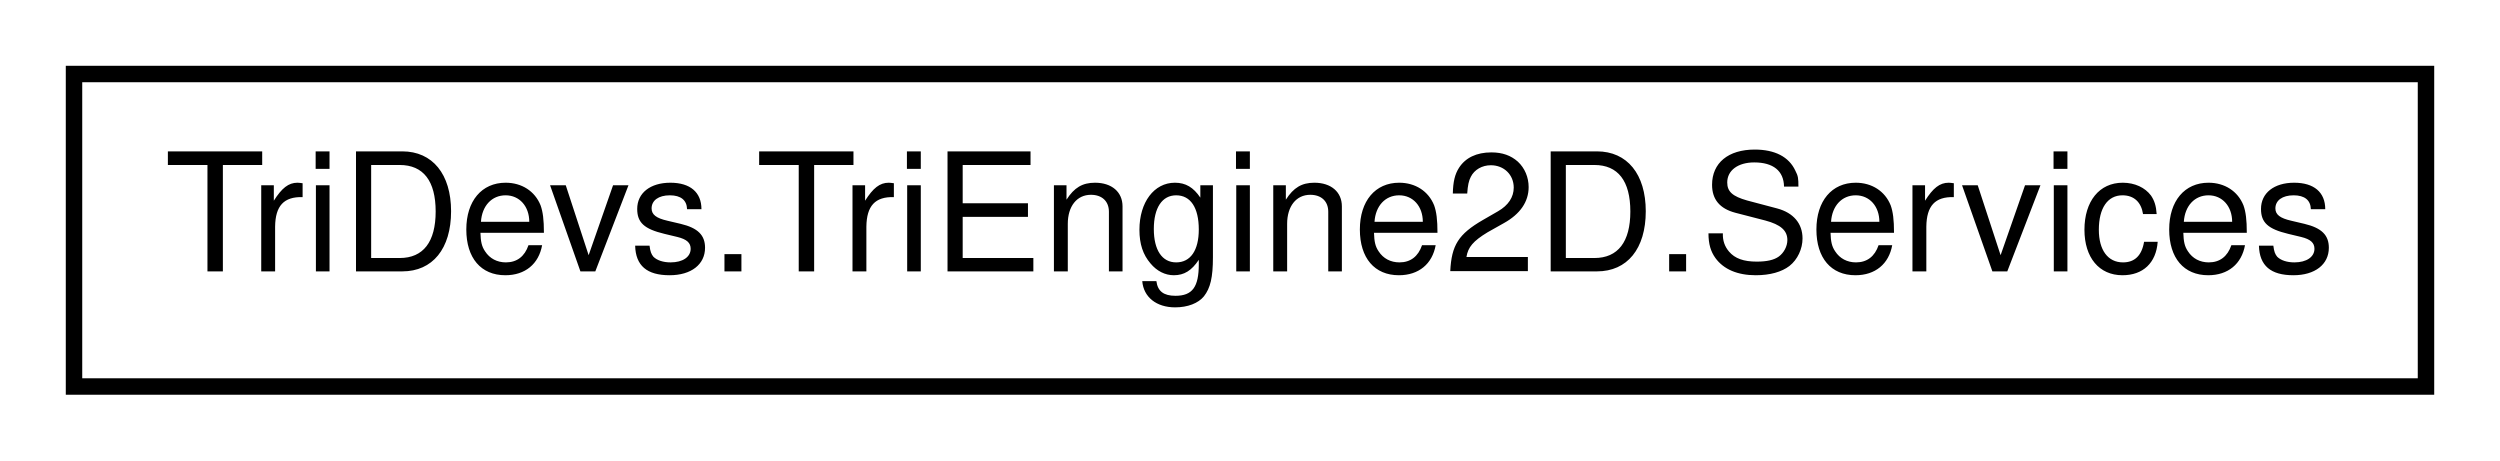
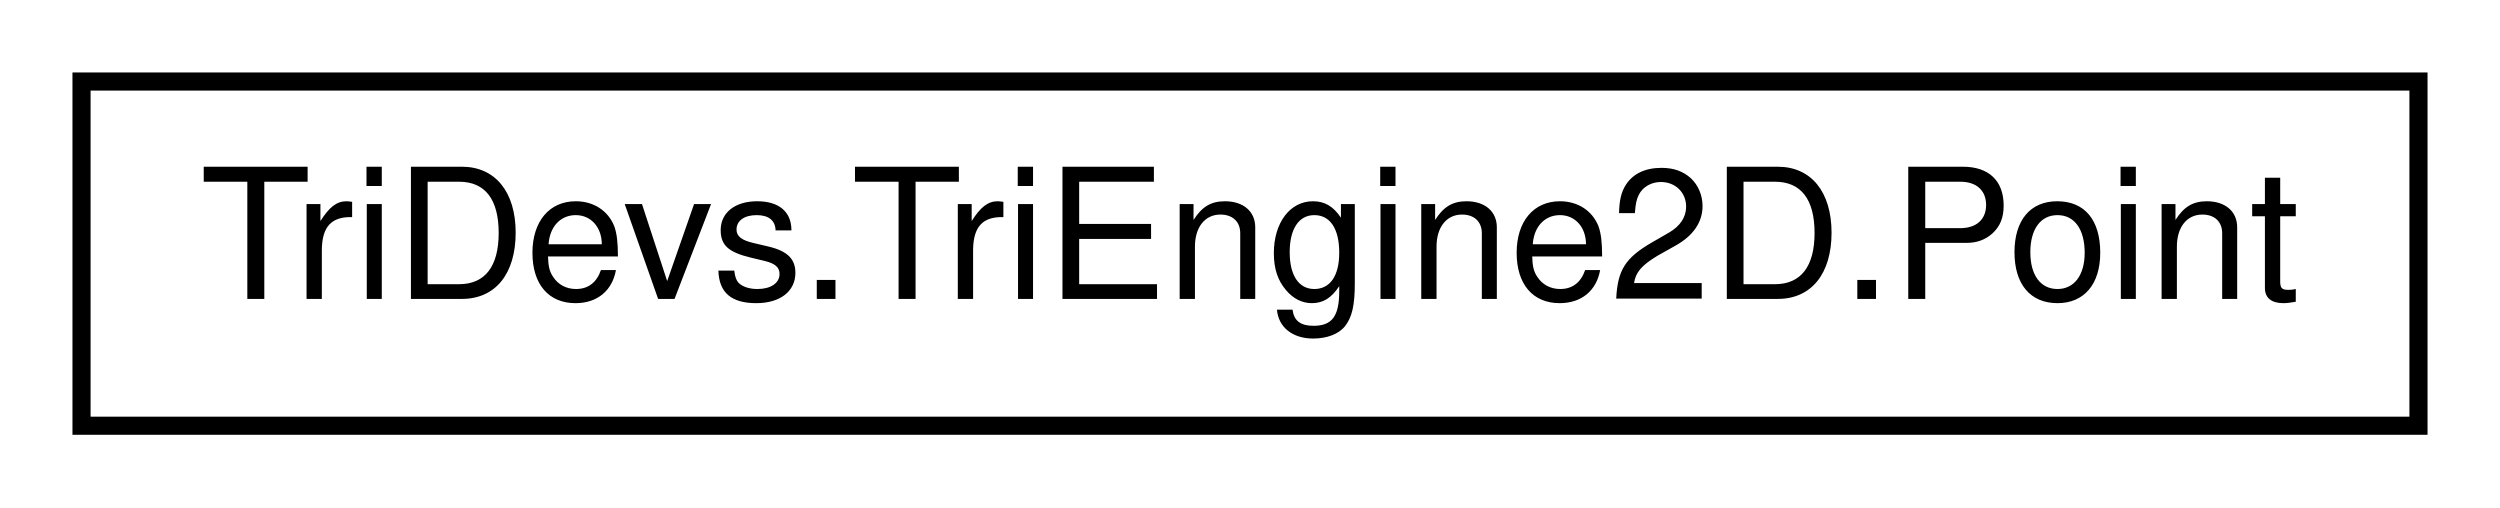
- <svg xmlns="http://www.w3.org/2000/svg" xmlns:xlink="http://www.w3.org/1999/xlink" width="152pt" height="28pt" viewBox="0.00 0.00 152.00 28.00">
+ <svg xmlns="http://www.w3.org/2000/svg" xmlns:xlink="http://www.w3.org/1999/xlink" width="138pt" height="28pt" viewBox="0.00 0.00 138.00 28.00">
  <g id="graph0" class="graph" transform="scale(1 1) rotate(0) translate(4 24)">
-     <polygon fill="white" stroke="white" points="-4,5 -4,-24 149,-24 149,5 -4,5" />
+     <polygon fill="white" stroke="white" points="-4,5 -4,-24 135,-24 135,5 -4,5" />
    <g id="node1" class="node">
      <g id="a_node1">
-         <a xlink:href="class_tri_devs_1_1_tri_engine2_d_1_1_services.html" target="_top" xlink:title="Provides different game-related service interfaces. ">
-           <polygon fill="white" stroke="black" points="0.5,-0.5 0.5,-19.5 143.5,-19.5 143.5,-0.5 0.5,-0.5" />
-           <text text-anchor="middle" x="72" y="-7.5" font-family="Helvetica,sans-Serif" font-size="10.00">TriDevs.TriEngine2D.Services</text>
+         <a xlink:href="struct_tri_devs_1_1_tri_engine2_d_1_1_point.html" target="_top" xlink:title="A struct representing an X/Y coordinate. ">
+           <polygon fill="white" stroke="black" points="0.5,-0.5 0.5,-19.5 129.5,-19.5 129.5,-0.5 0.5,-0.5" />
+           <text text-anchor="middle" x="65" y="-7.5" font-family="Helvetica,sans-Serif" font-size="10.00">TriDevs.TriEngine2D.Point</text>
        </a>
      </g>
    </g>
  </g>
</svg>
